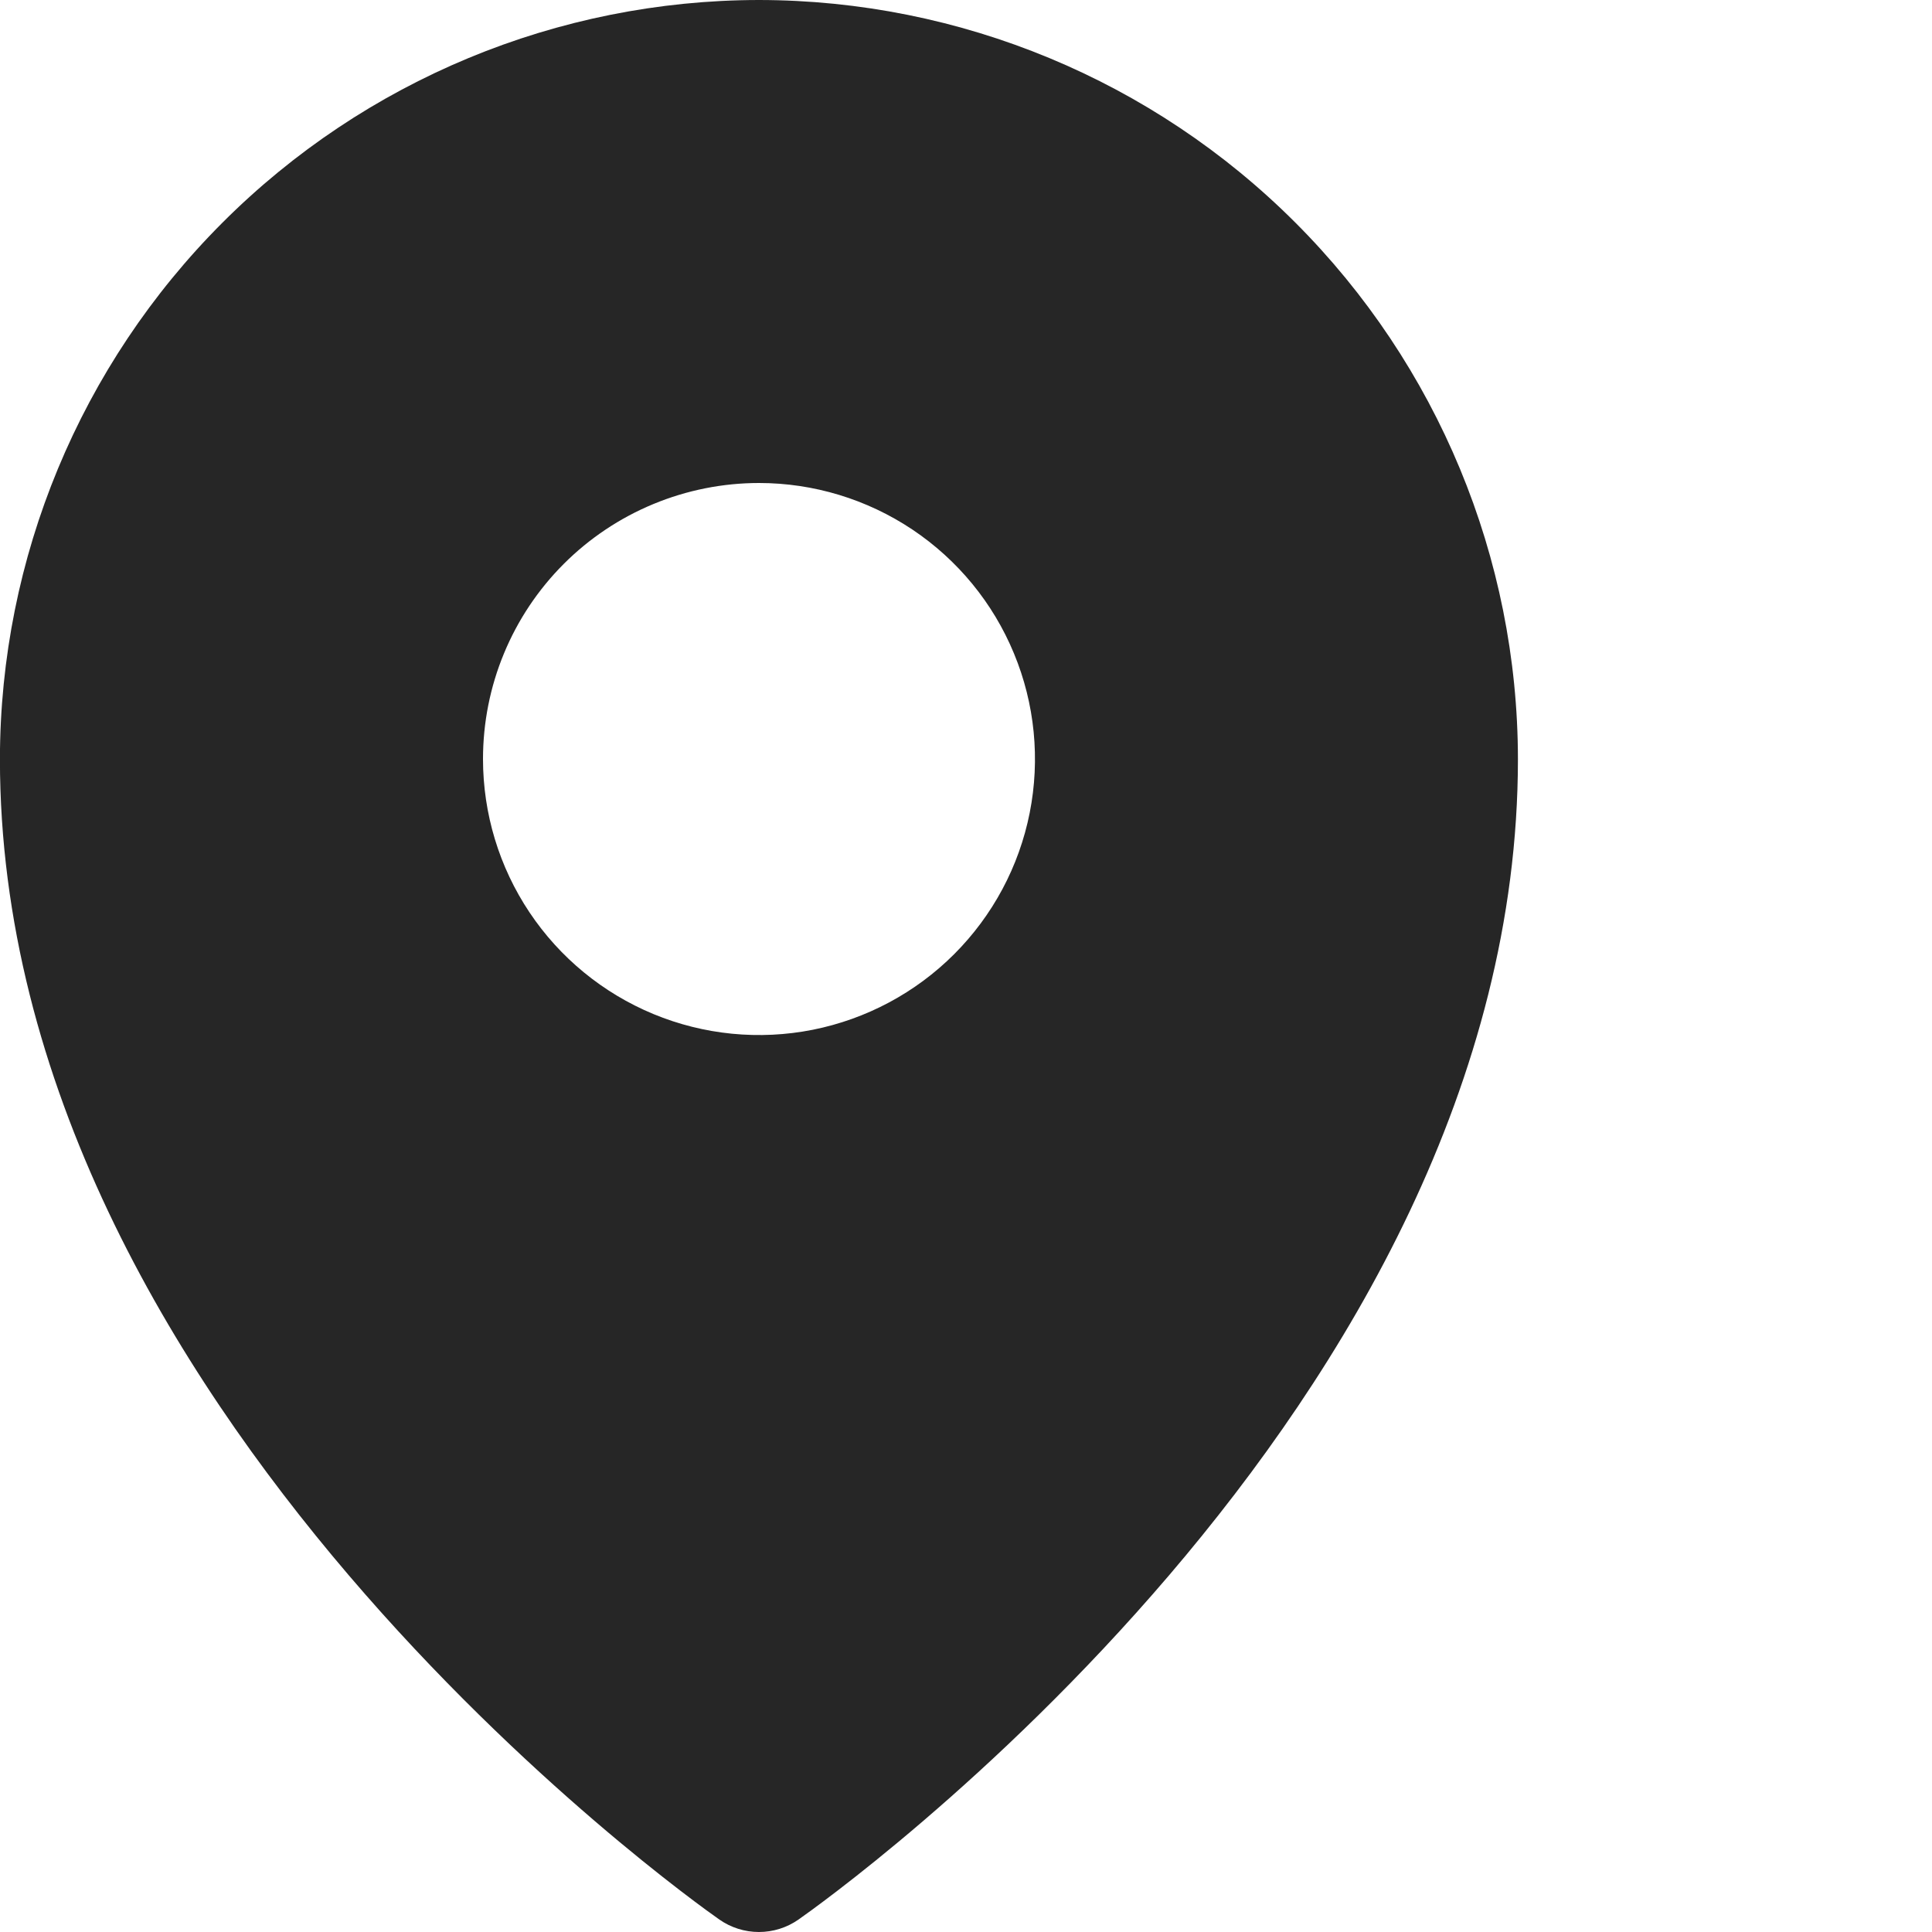
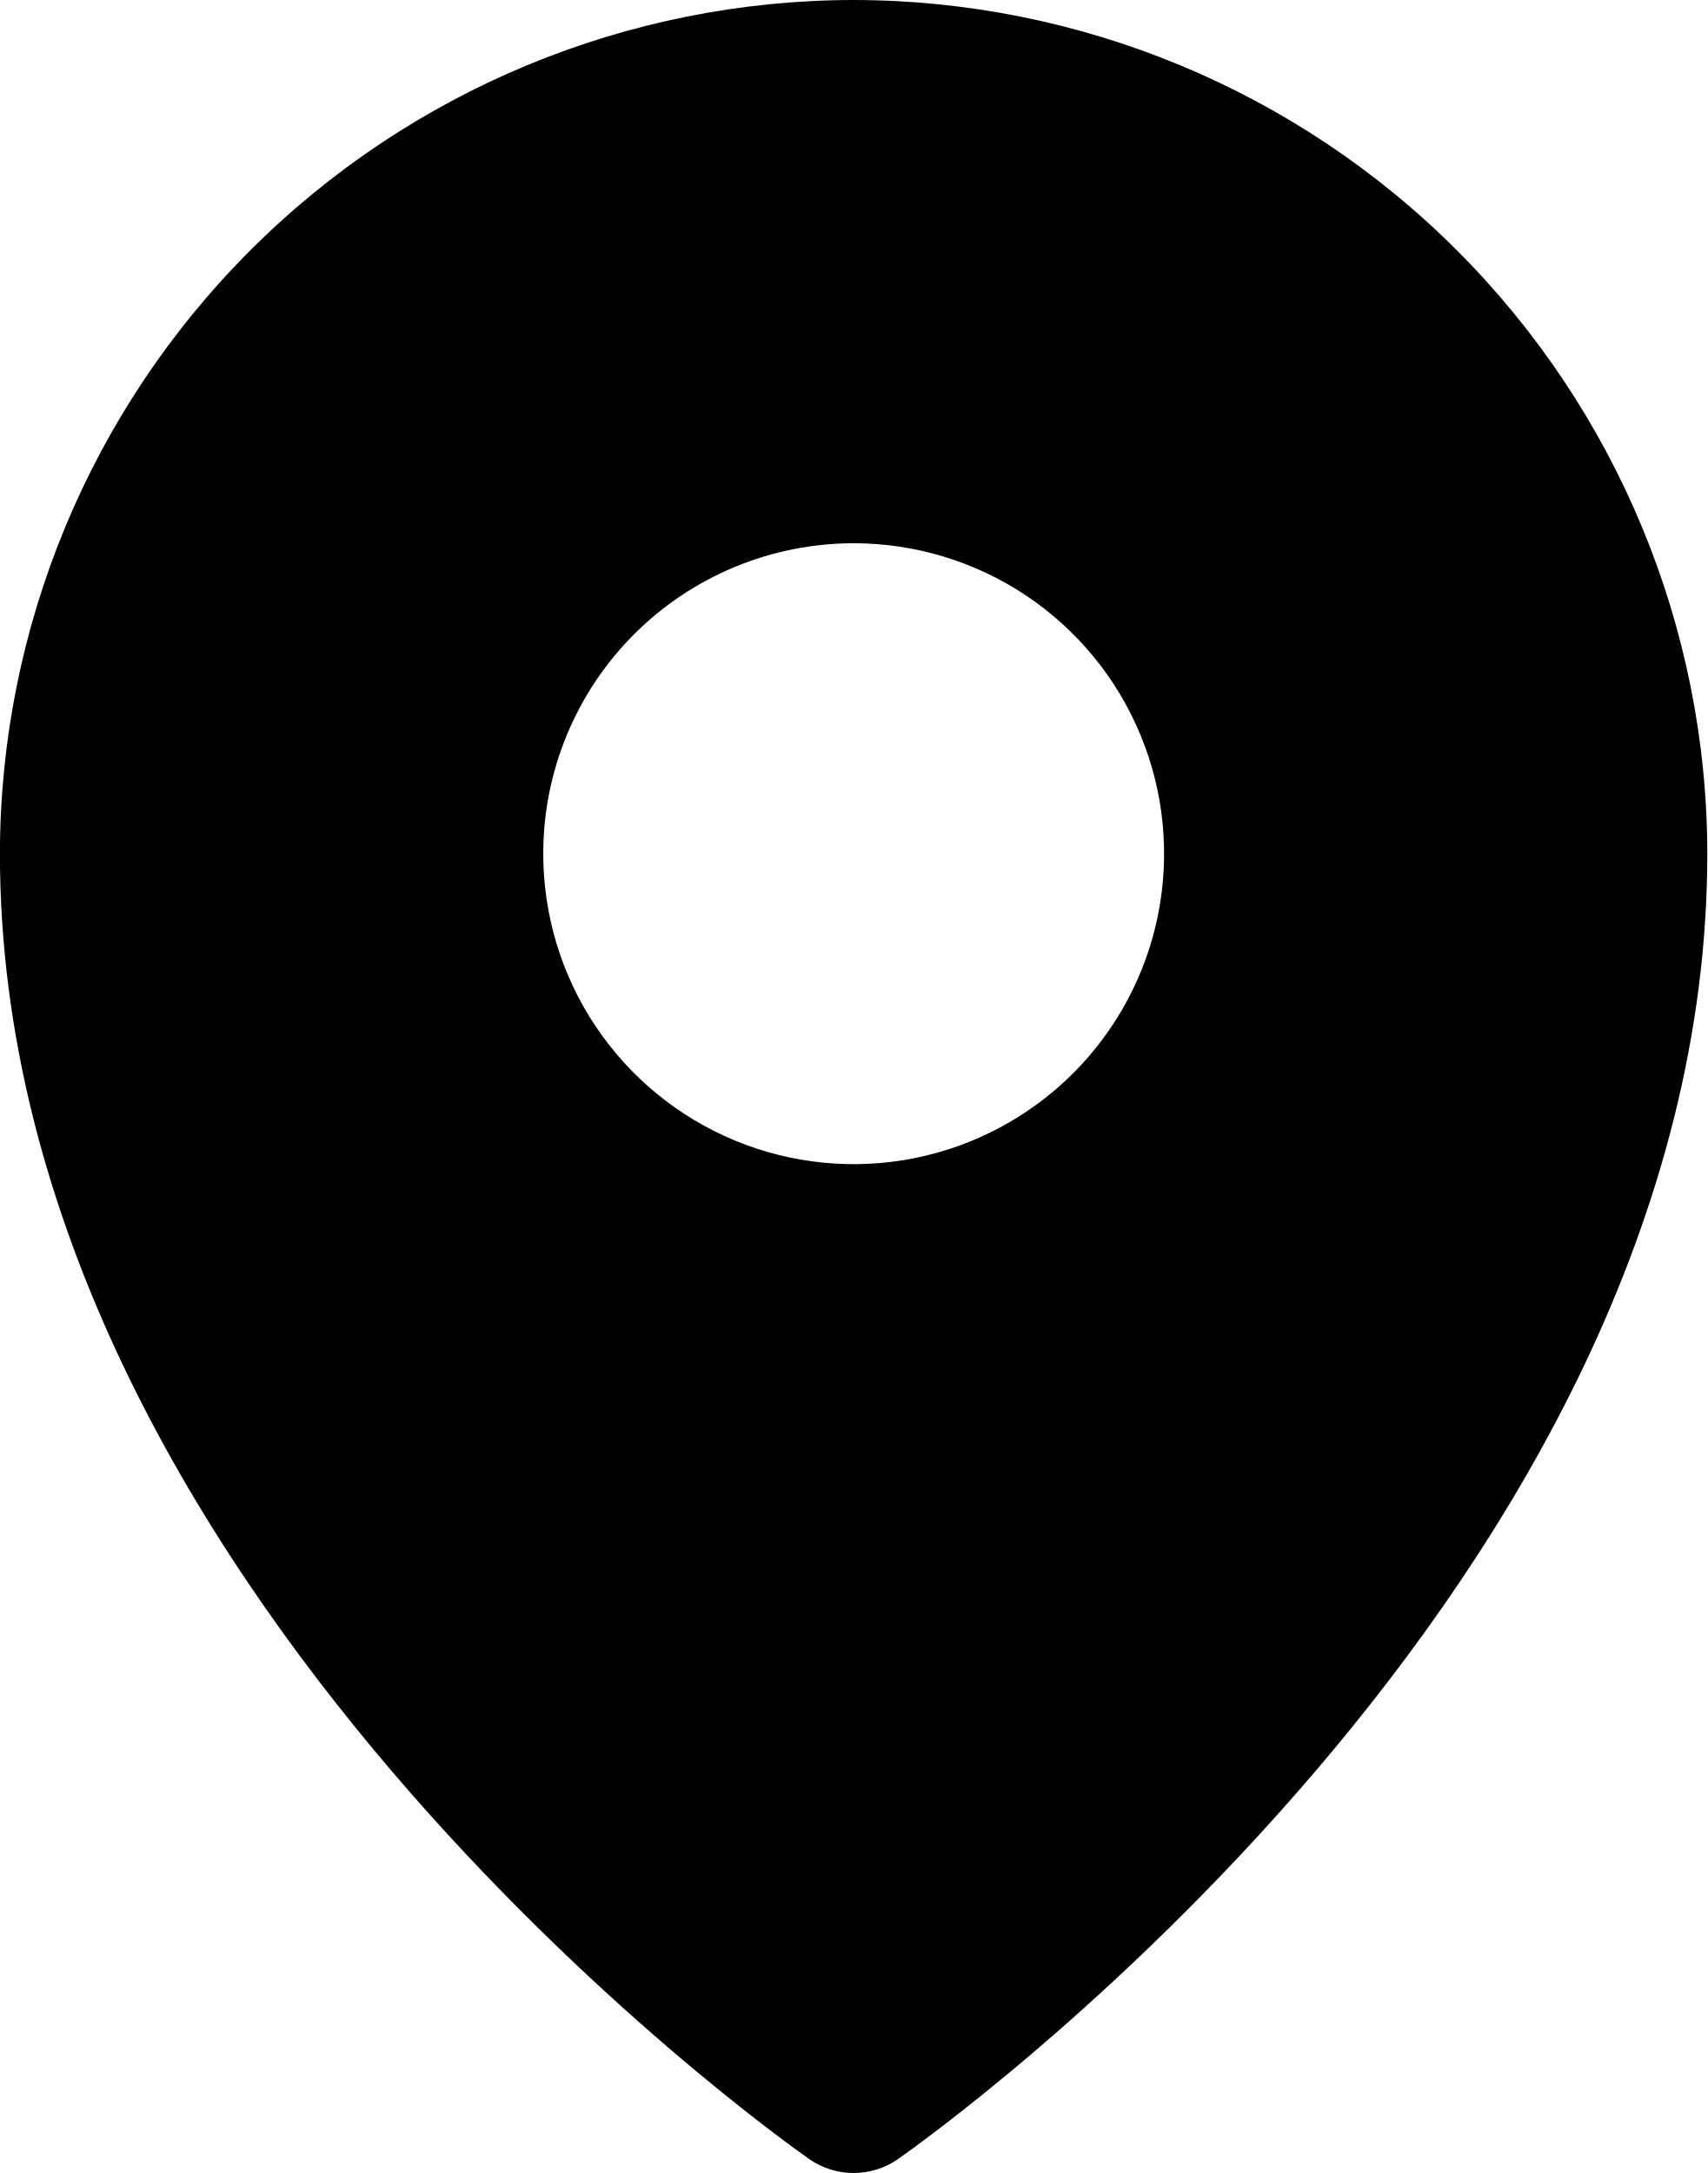
- <svg xmlns="http://www.w3.org/2000/svg" width="28" height="28" viewBox="0 0 28 28" fill="none">
-   <path d="M10.999 0C8.083 0.003 5.287 1.163 3.225 3.226C1.163 5.288 0.002 8.084 -0.001 11C-0.001 20.412 9.999 27.521 10.425 27.819C10.593 27.937 10.794 28 10.999 28C11.204 28 11.405 27.937 11.573 27.819C11.999 27.521 21.999 20.412 21.999 11C21.996 8.084 20.835 5.288 18.773 3.226C16.711 1.163 13.915 0.003 10.999 0ZM11 7C11.791 7 12.564 7.235 13.222 7.674C13.88 8.114 14.393 8.739 14.695 9.47C14.998 10.2 15.077 11.005 14.923 11.781C14.769 12.557 14.388 13.269 13.828 13.829C13.269 14.388 12.556 14.769 11.78 14.924C11.004 15.078 10.2 14.999 9.469 14.696C8.738 14.393 8.113 13.88 7.674 13.223C7.234 12.565 7 11.791 7 11C7 10.475 7.103 9.955 7.304 9.47C7.505 8.984 7.8 8.543 8.171 8.172C8.543 7.8 8.984 7.506 9.469 7.305C9.954 7.104 10.475 7 11 7Z" fill="black" fill-opacity="0.85" />
+ <svg xmlns="http://www.w3.org/2000/svg" width="22" height="28" viewBox="0 0 22 28" fill="none">
+   <path d="M10.999 0C8.083 0.003 5.287 1.163 3.225 3.226C1.163 5.288 0.002 8.084 -0.001 11C-0.001 20.412 9.999 27.521 10.425 27.819C10.593 27.937 10.794 28 10.999 28C11.204 28 11.405 27.937 11.573 27.819C11.999 27.521 21.999 20.412 21.999 11C21.996 8.084 20.835 5.288 18.773 3.226C16.711 1.163 13.915 0.003 10.999 0ZM11 7C11.791 7 12.564 7.235 13.222 7.674C13.88 8.114 14.393 8.739 14.695 9.47C14.998 10.2 15.077 11.005 14.923 11.781C14.769 12.557 14.388 13.269 13.828 13.829C13.269 14.388 12.556 14.769 11.78 14.924C11.004 15.078 10.2 14.999 9.469 14.696C8.738 14.393 8.113 13.88 7.674 13.223C7.234 12.565 7 11.791 7 11C7 10.475 7.103 9.955 7.304 9.47C7.505 8.984 7.8 8.543 8.171 8.172C8.543 7.8 8.984 7.506 9.469 7.305C9.954 7.104 10.475 7 11 7Z" fill="currentColor" />
</svg>
